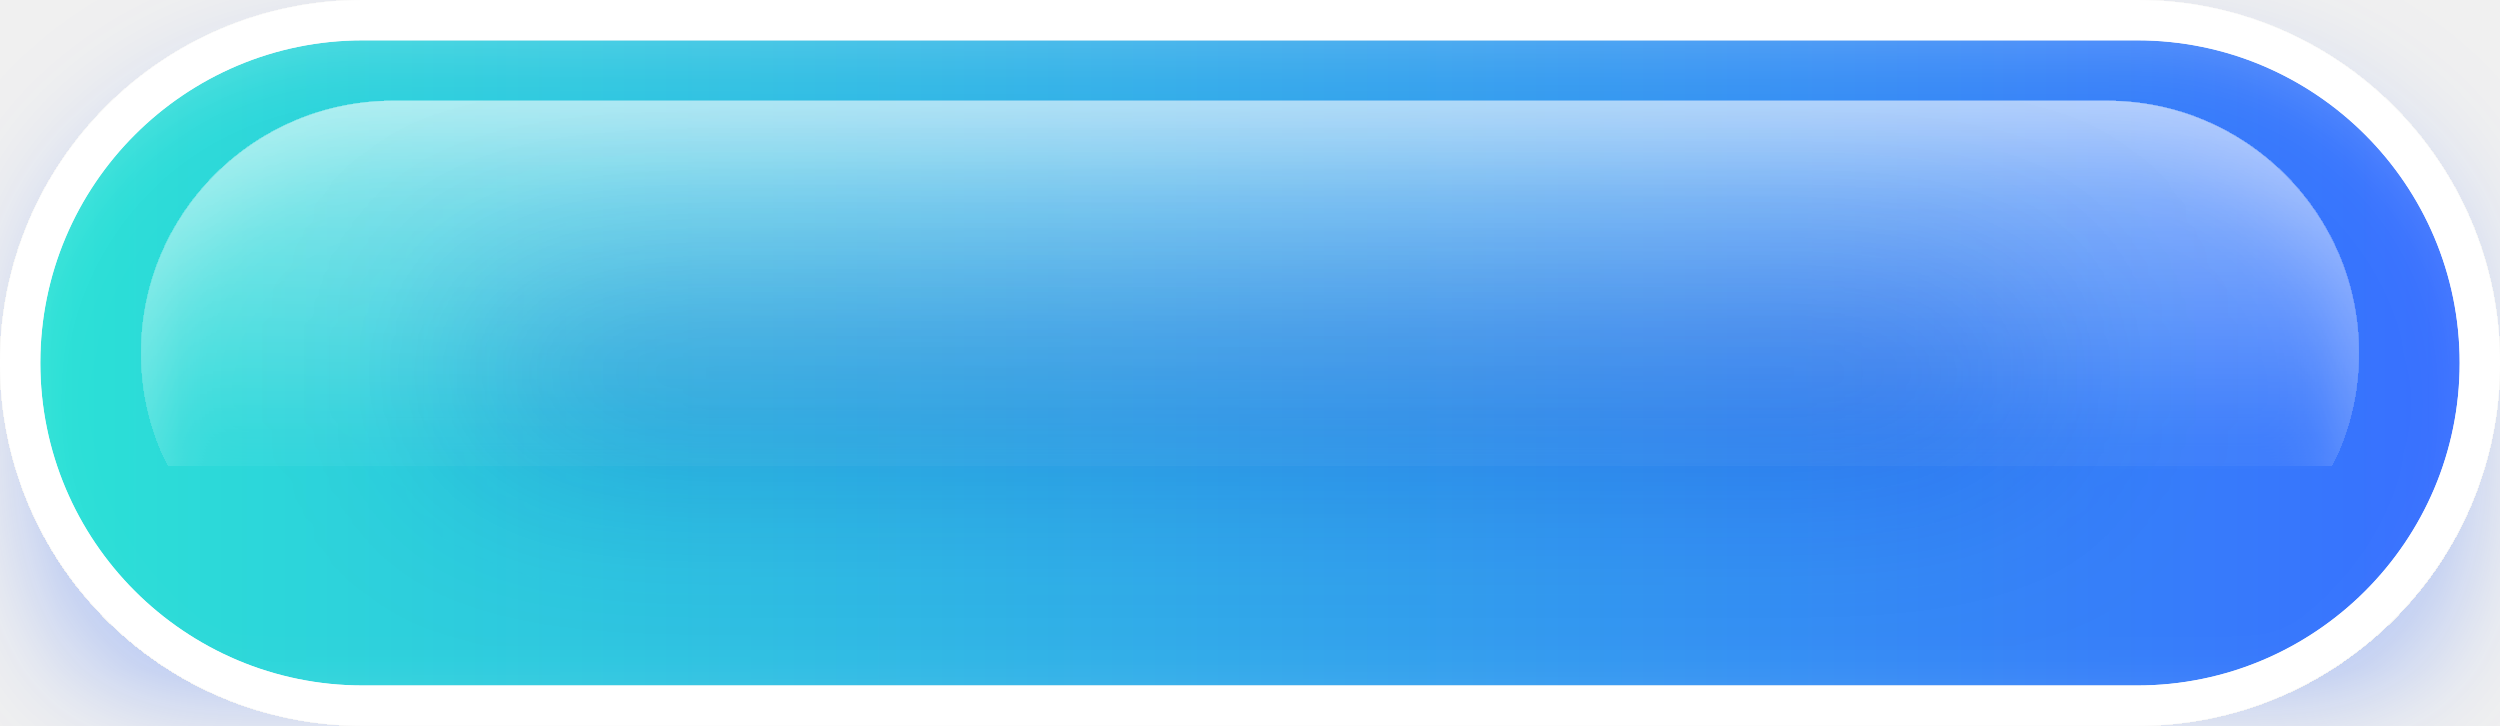
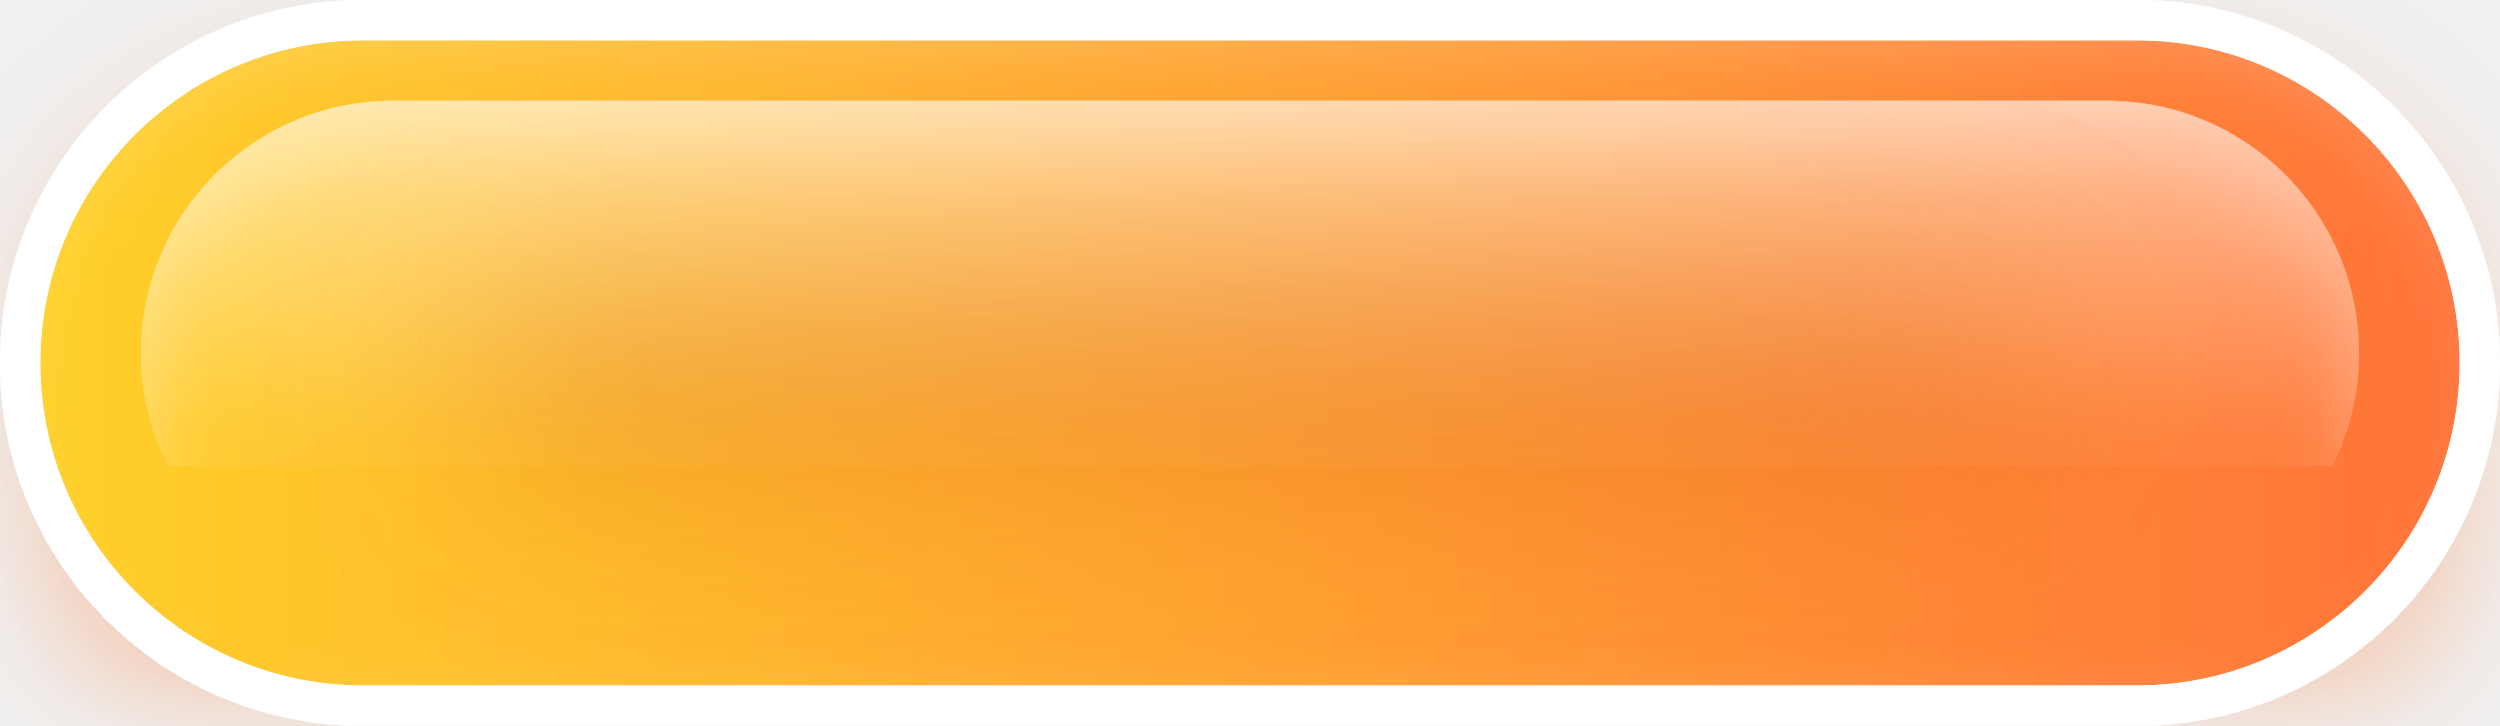
<svg xmlns="http://www.w3.org/2000/svg" width="124" height="36" viewBox="0 0 124 36" fill="none">
  <g filter="url(#filter0_di_0_1)">
    <rect x="2" y="2" width="120" height="32" rx="16" fill="url(#paint0_linear_0_1)" />
    <rect x="1" y="1" width="122" height="34" rx="17" stroke="white" stroke-width="2" />
  </g>
  <g filter="url(#filter1_i_0_1)">
    <rect x="7" y="5" width="110" height="25" rx="12.5" fill="url(#paint1_linear_0_1)" />
  </g>
  <g filter="url(#filter2_f_0_1)">
-     <rect x="23" y="15" width="78" height="7" rx="3.5" fill="#001FC4" fill-opacity="0.3" />
+     <rect x="23" y="15" width="78" height="7" rx="3.5" fill="#C44600" fill-opacity="0.3" />
  </g>
  <defs>
    <filter id="filter0_di_0_1" x="-6" y="-3" width="136" height="48" filterUnits="userSpaceOnUse" color-interpolation-filters="sRGB">
      <feFlood flood-opacity="0" result="BackgroundImageFix" />
      <feColorMatrix in="SourceAlpha" type="matrix" values="0 0 0 0 0 0 0 0 0 0 0 0 0 0 0 0 0 0 127 0" result="hardAlpha" />
      <feOffset dy="3" />
      <feGaussianBlur stdDeviation="3" />
      <feComposite in2="hardAlpha" operator="out" />
-       <feColorMatrix type="matrix" values="0 0 0 0 0 0 0 0 0 0.28 0 0 0 0 1 0 0 0 0.25 0" />
+       <feColorMatrix type="matrix" values="0 0 0 0 1 0 0 0 0 0.36 0 0 0 0 0 0 0 0 0.25 0" />
      <feBlend mode="normal" in2="BackgroundImageFix" result="effect1_dropShadow_0_1" />
      <feBlend mode="normal" in="SourceGraphic" in2="effect1_dropShadow_0_1" result="shape" />
      <feColorMatrix in="SourceAlpha" type="matrix" values="0 0 0 0 0 0 0 0 0 0 0 0 0 0 0 0 0 0 127 0" result="hardAlpha" />
      <feOffset dy="2" />
      <feGaussianBlur stdDeviation="2" />
      <feComposite in2="hardAlpha" operator="arithmetic" k2="-1" k3="1" />
      <feColorMatrix type="matrix" values="0 0 0 0 1 0 0 0 0 1 0 0 0 0 1 0 0 0 0.25 0" />
      <feBlend mode="normal" in2="shape" result="effect2_innerShadow_0_1" />
    </filter>
    <filter id="filter1_i_0_1" x="7" y="5" width="110" height="27" filterUnits="userSpaceOnUse" color-interpolation-filters="sRGB">
      <feFlood flood-opacity="0" result="BackgroundImageFix" />
      <feBlend mode="normal" in="SourceGraphic" in2="BackgroundImageFix" result="shape" />
      <feColorMatrix in="SourceAlpha" type="matrix" values="0 0 0 0 0 0 0 0 0 0 0 0 0 0 0 0 0 0 127 0" result="hardAlpha" />
      <feOffset dy="2" />
      <feGaussianBlur stdDeviation="2" />
      <feComposite in2="hardAlpha" operator="arithmetic" k2="-1" k3="1" />
      <feColorMatrix type="matrix" values="0 0 0 0 1 0 0 0 0 1 0 0 0 0 1 0 0 0 0.25 0" />
      <feBlend mode="normal" in2="shape" result="effect1_innerShadow_0_1" />
    </filter>
    <filter id="filter2_f_0_1" x="13" y="5" width="98" height="27" filterUnits="userSpaceOnUse" color-interpolation-filters="sRGB">
      <feFlood flood-opacity="0" result="BackgroundImageFix" />
      <feBlend mode="normal" in="SourceGraphic" in2="BackgroundImageFix" result="shape" />
      <feGaussianBlur stdDeviation="5" result="effect1_foregroundBlur_0_1" />
    </filter>
    <linearGradient id="paint0_linear_0_1" x1="122" y1="18" x2="2" y2="18" gradientUnits="userSpaceOnUse">
-       <stop stop-color="#386FFF" />
-       <stop offset="1" stop-color="#2BE1D6" />
+       <stop stop-color="#FF7338" />
+       <stop offset="1" stop-color="#FFD029" />
    </linearGradient>
    <linearGradient id="paint1_linear_0_1" x1="62" y1="5" x2="62" y2="30" gradientUnits="userSpaceOnUse">
      <stop stop-color="white" stop-opacity="0.5" />
      <stop offset="0.734" stop-color="white" stop-opacity="0" />
    </linearGradient>
  </defs>
</svg>
